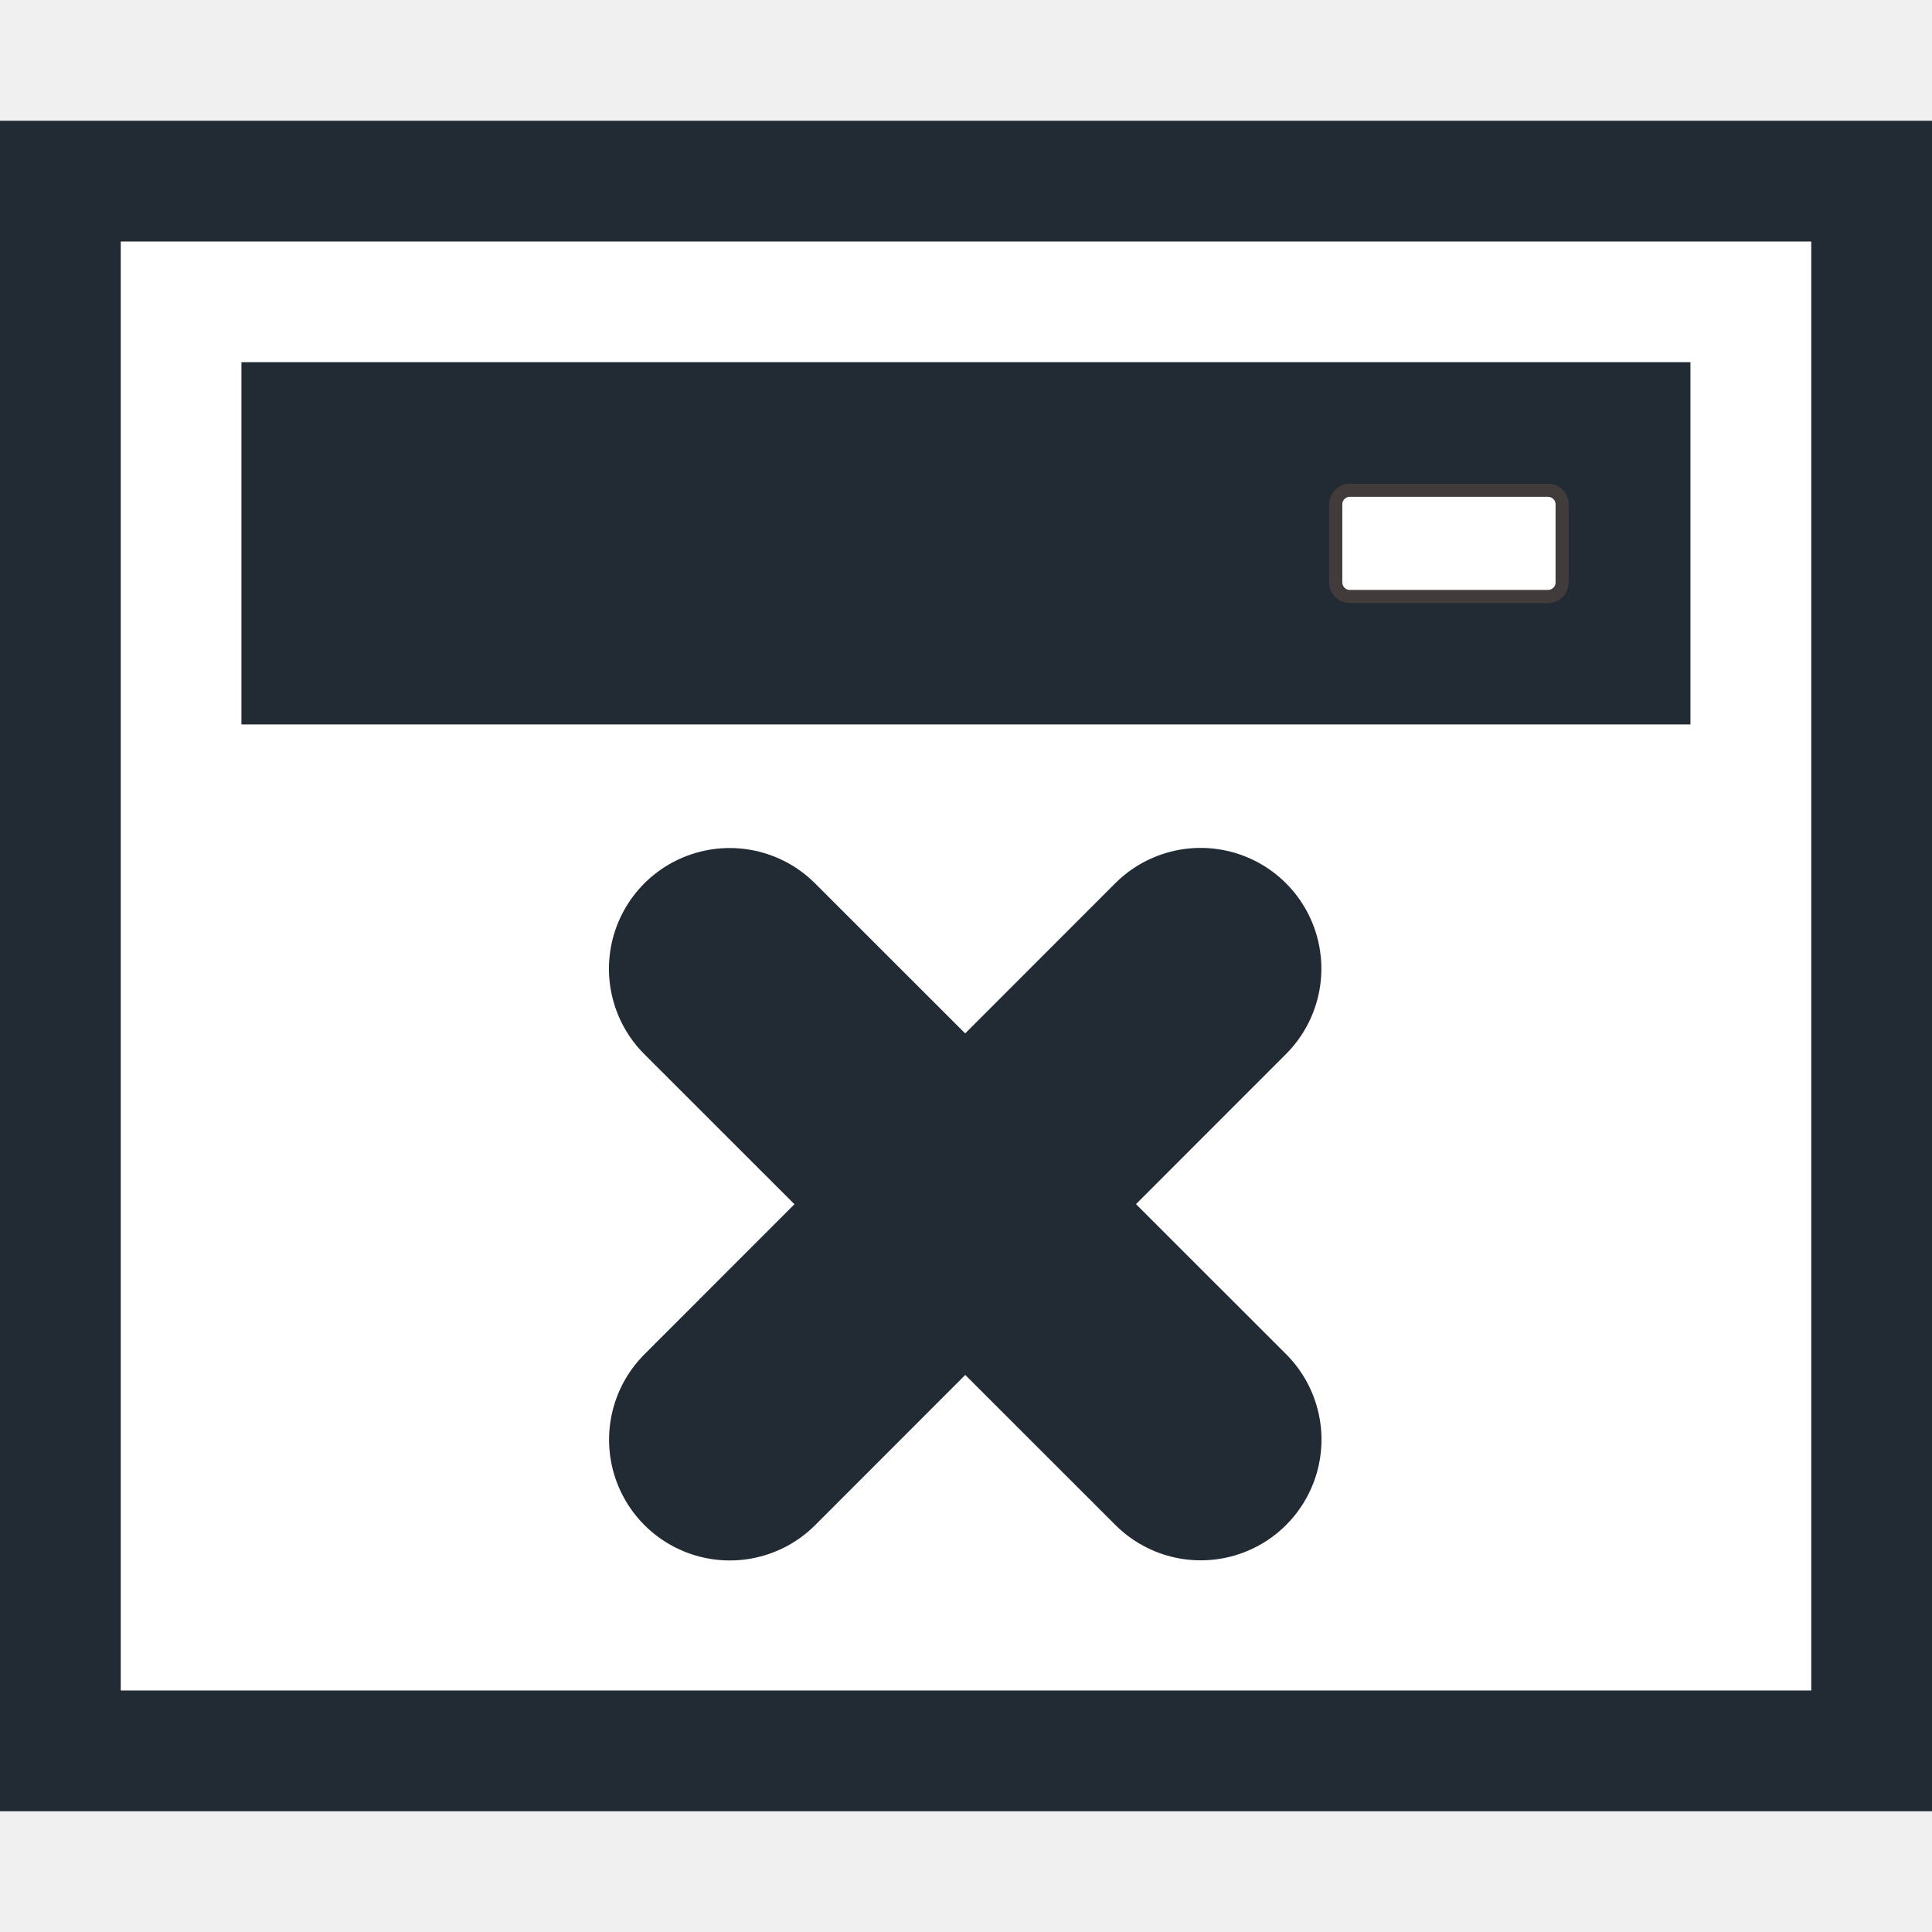
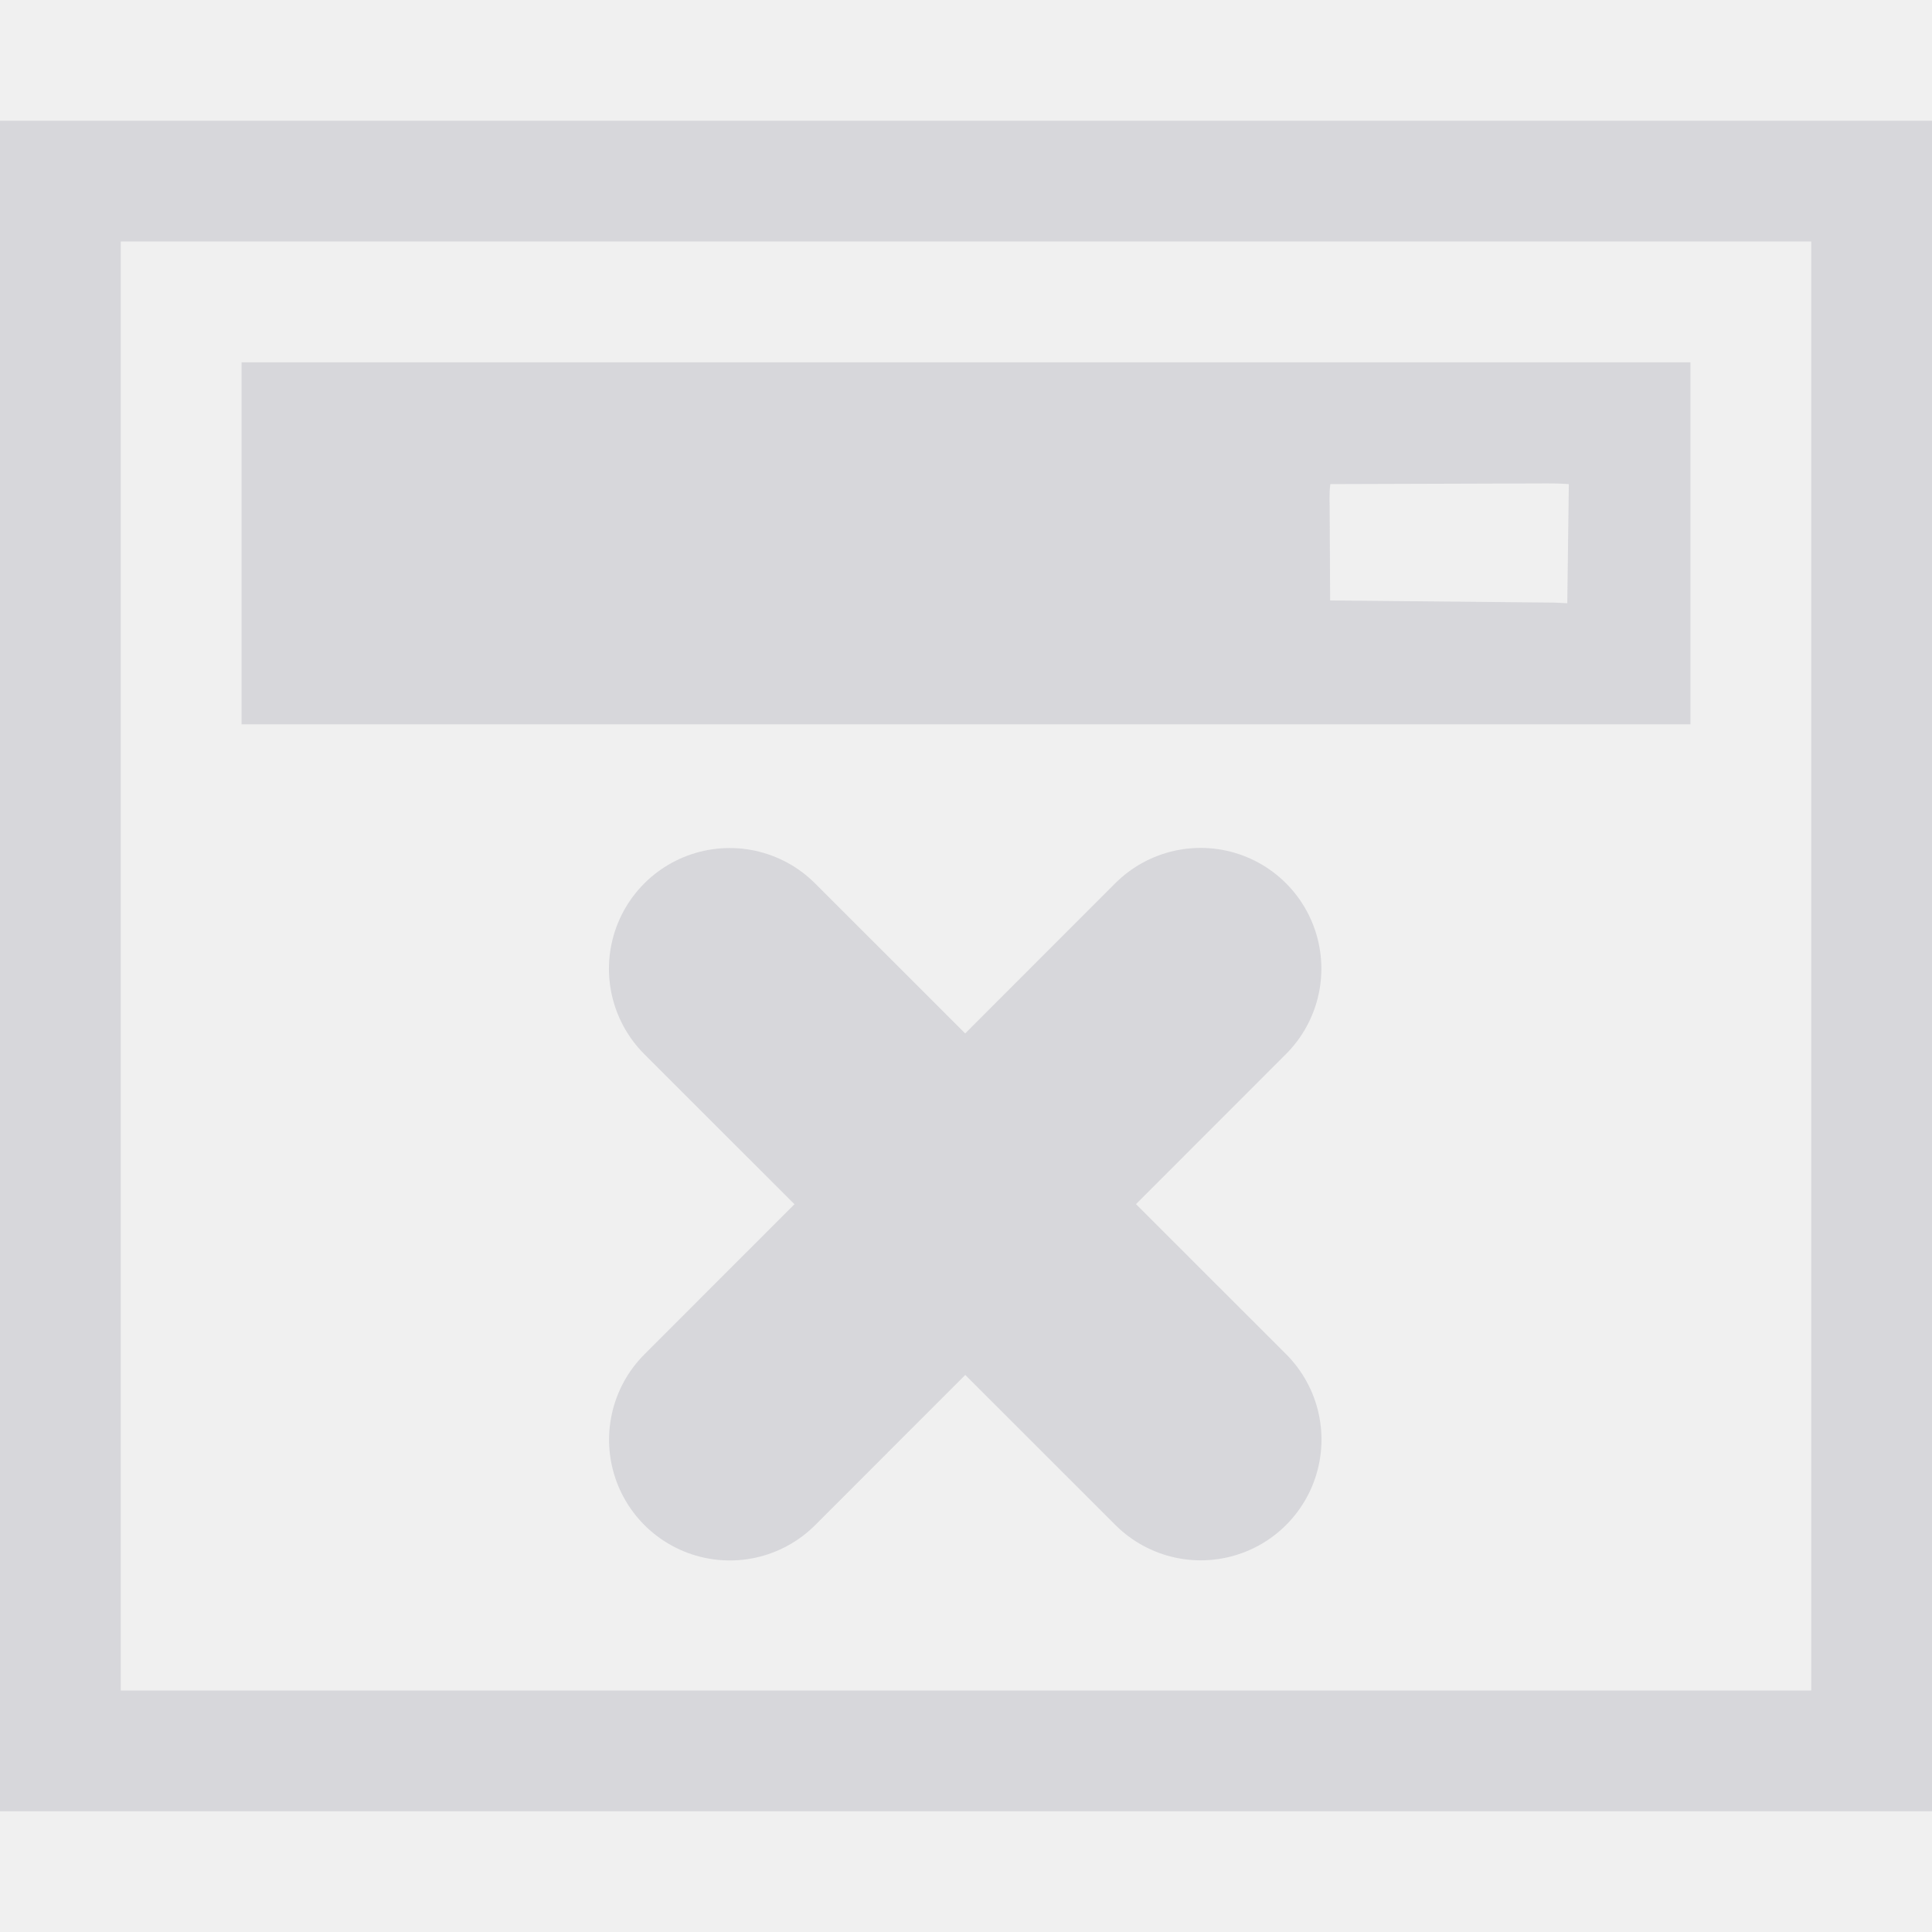
<svg xmlns="http://www.w3.org/2000/svg" width="16" height="16" id="svg2987" version="1.1">
  <defs id="defs2989" />
  <g id="layer1" transform="translate(0,-16)">
-     <rect style="fill:#ffffff;fill-opacity:1;stroke:#222a33;stroke-width:1;stroke-miterlimit:4;stroke-opacity:1;stroke-dasharray:none;stroke-dashoffset:0" id="rect3765" width="15" height="13" x="0.5" y="17.5" />
-     <rect style="fill:#222a33;fill-opacity:1;fill-rule:nonzero;stroke:#222a33;stroke-width:0.545;stroke-miterlimit:4;stroke-opacity:1;stroke-dasharray:none;stroke-dashoffset:0" id="rect3791" width="11.455" height="2.455" x="2.272" y="19.272" />
-     <rect style="opacity:1;fill:#ffffff;fill-opacity:1;fill-rule:nonzero;stroke:#413b3b;stroke-width:0.109;stroke-miterlimit:4;stroke-opacity:1;stroke-dasharray:none;stroke-dashoffset:0" id="rect2986" width="1.875" height="0.88" x="11.062" y="20.06" ry="0.117" />
-     <path style="fill:none;stroke:#222a33;stroke-width:2;stroke-linecap:round;stroke-linejoin:miter;stroke-miterlimit:4;stroke-opacity:1;stroke-dasharray:none" d="m 6.043,24.023 3.901,3.899" id="path3773" />
-     <path id="path3799" d="M 9.943,24.022 6.044,27.923" style="fill:none;stroke:#222a33;stroke-width:2;stroke-linecap:round;stroke-linejoin:miter;stroke-miterlimit:4;stroke-opacity:1;stroke-dasharray:none" />
+     <rect style="fill:#f9f9fa;fill-opacity:0.003;stroke:#d7d7db;stroke-width:1;stroke-miterlimit:4;stroke-opacity:1;stroke-dasharray:none;stroke-dashoffset:0" id="rect3765" width="15" height="13" x="0.5" y="17.5" />
+     <path style="fill:#d7d7db;fill-opacity:1;fill-rule:nonzero;stroke:#d7d7db;stroke-width:0.545;stroke-miterlimit:4;stroke-dasharray:none;stroke-dashoffset:0;stroke-opacity:1" d="m 2.273,3.273 v 2.453 H 13.727 v -2.453 z m 8.631,0.464 1.904,-0.006 c 0.371,-0.001 0.46,0.052 0.459,0.117 l -0.018,1.382 c -8.45e-4,0.065 -0.316,0.034 -0.381,0.033 L 11.006,5.245 c -0.065,-6.273e-4 -0.261,0.122 -0.261,0.057 l -0.006,-1.112 c -3.5e-4,-0.065 -0.02,-0.452 0.165,-0.453 z" transform="translate(0,16)" id="rect3791" />
+     <path style="fill:none;stroke:#d7d7db;stroke-width:2;stroke-linecap:round;stroke-linejoin:miter;stroke-miterlimit:4;stroke-opacity:1;stroke-dasharray:none" d="m 6.043,24.023 3.901,3.899" id="path3773" />
+     <path id="path3799" d="M 9.943,24.022 6.044,27.923" style="fill:none;stroke:#d7d7db;stroke-width:2;stroke-linecap:round;stroke-linejoin:miter;stroke-miterlimit:4;stroke-opacity:1;stroke-dasharray:none" />
  </g>
</svg>
